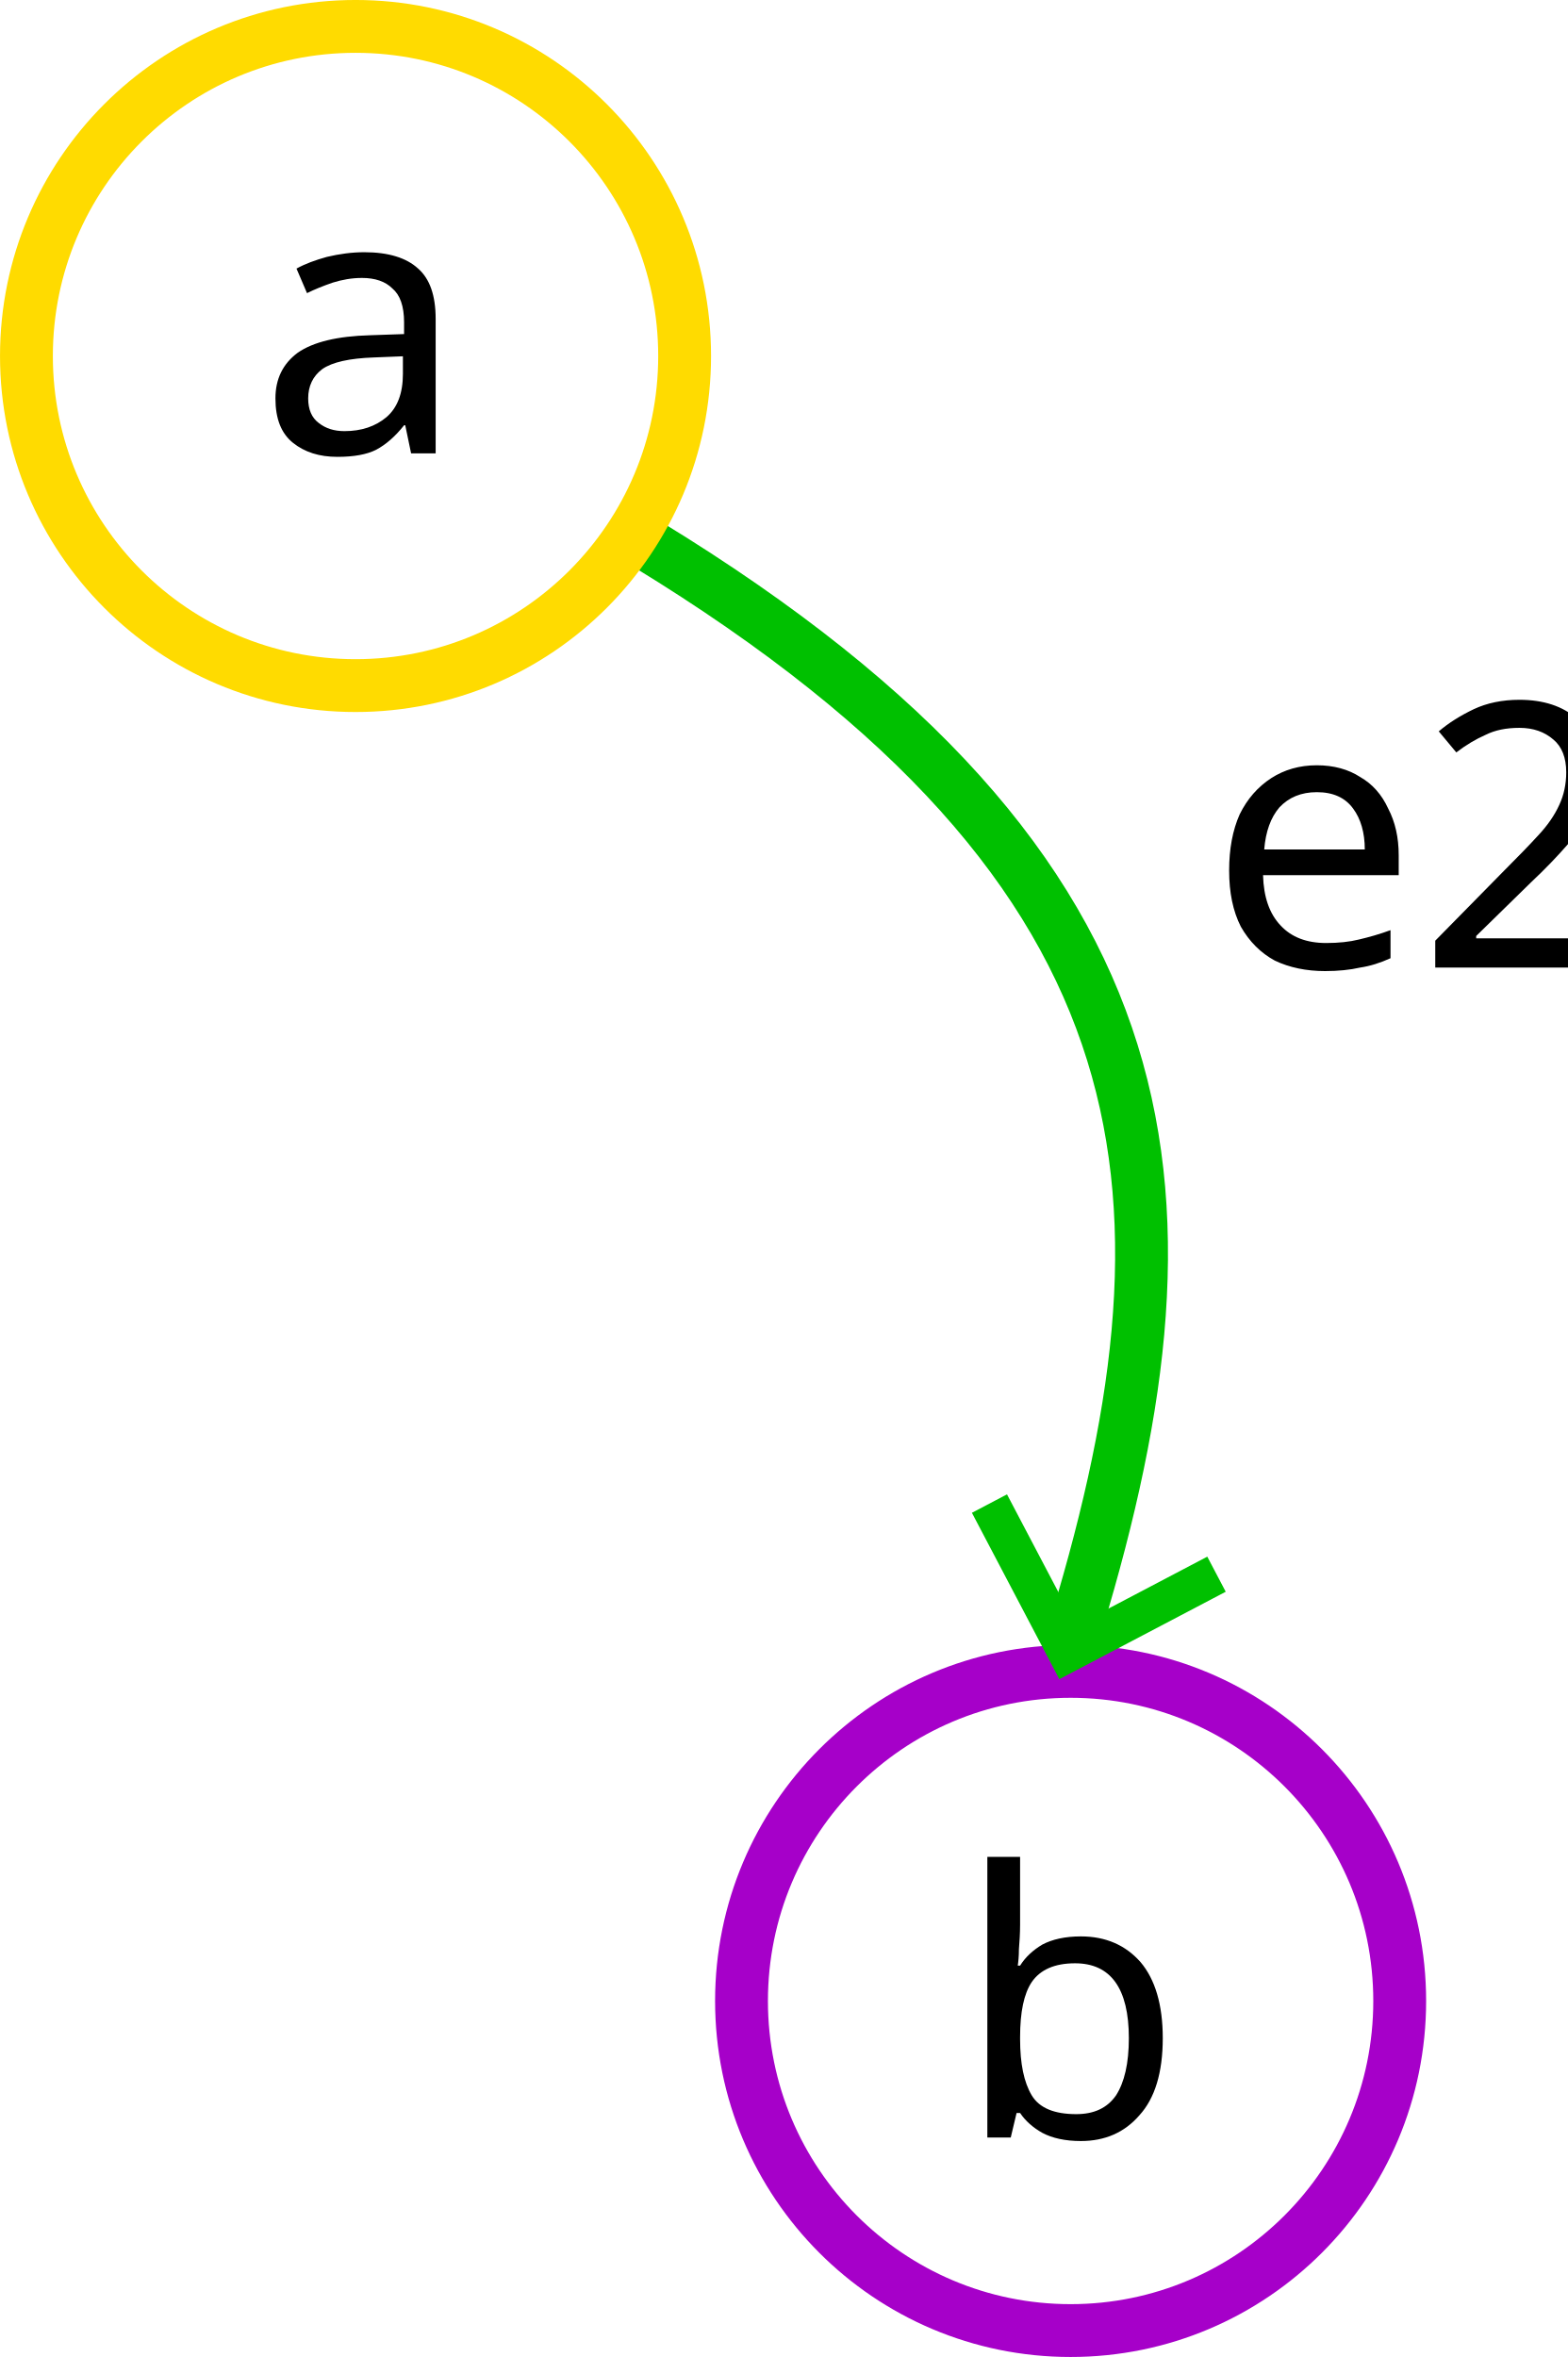
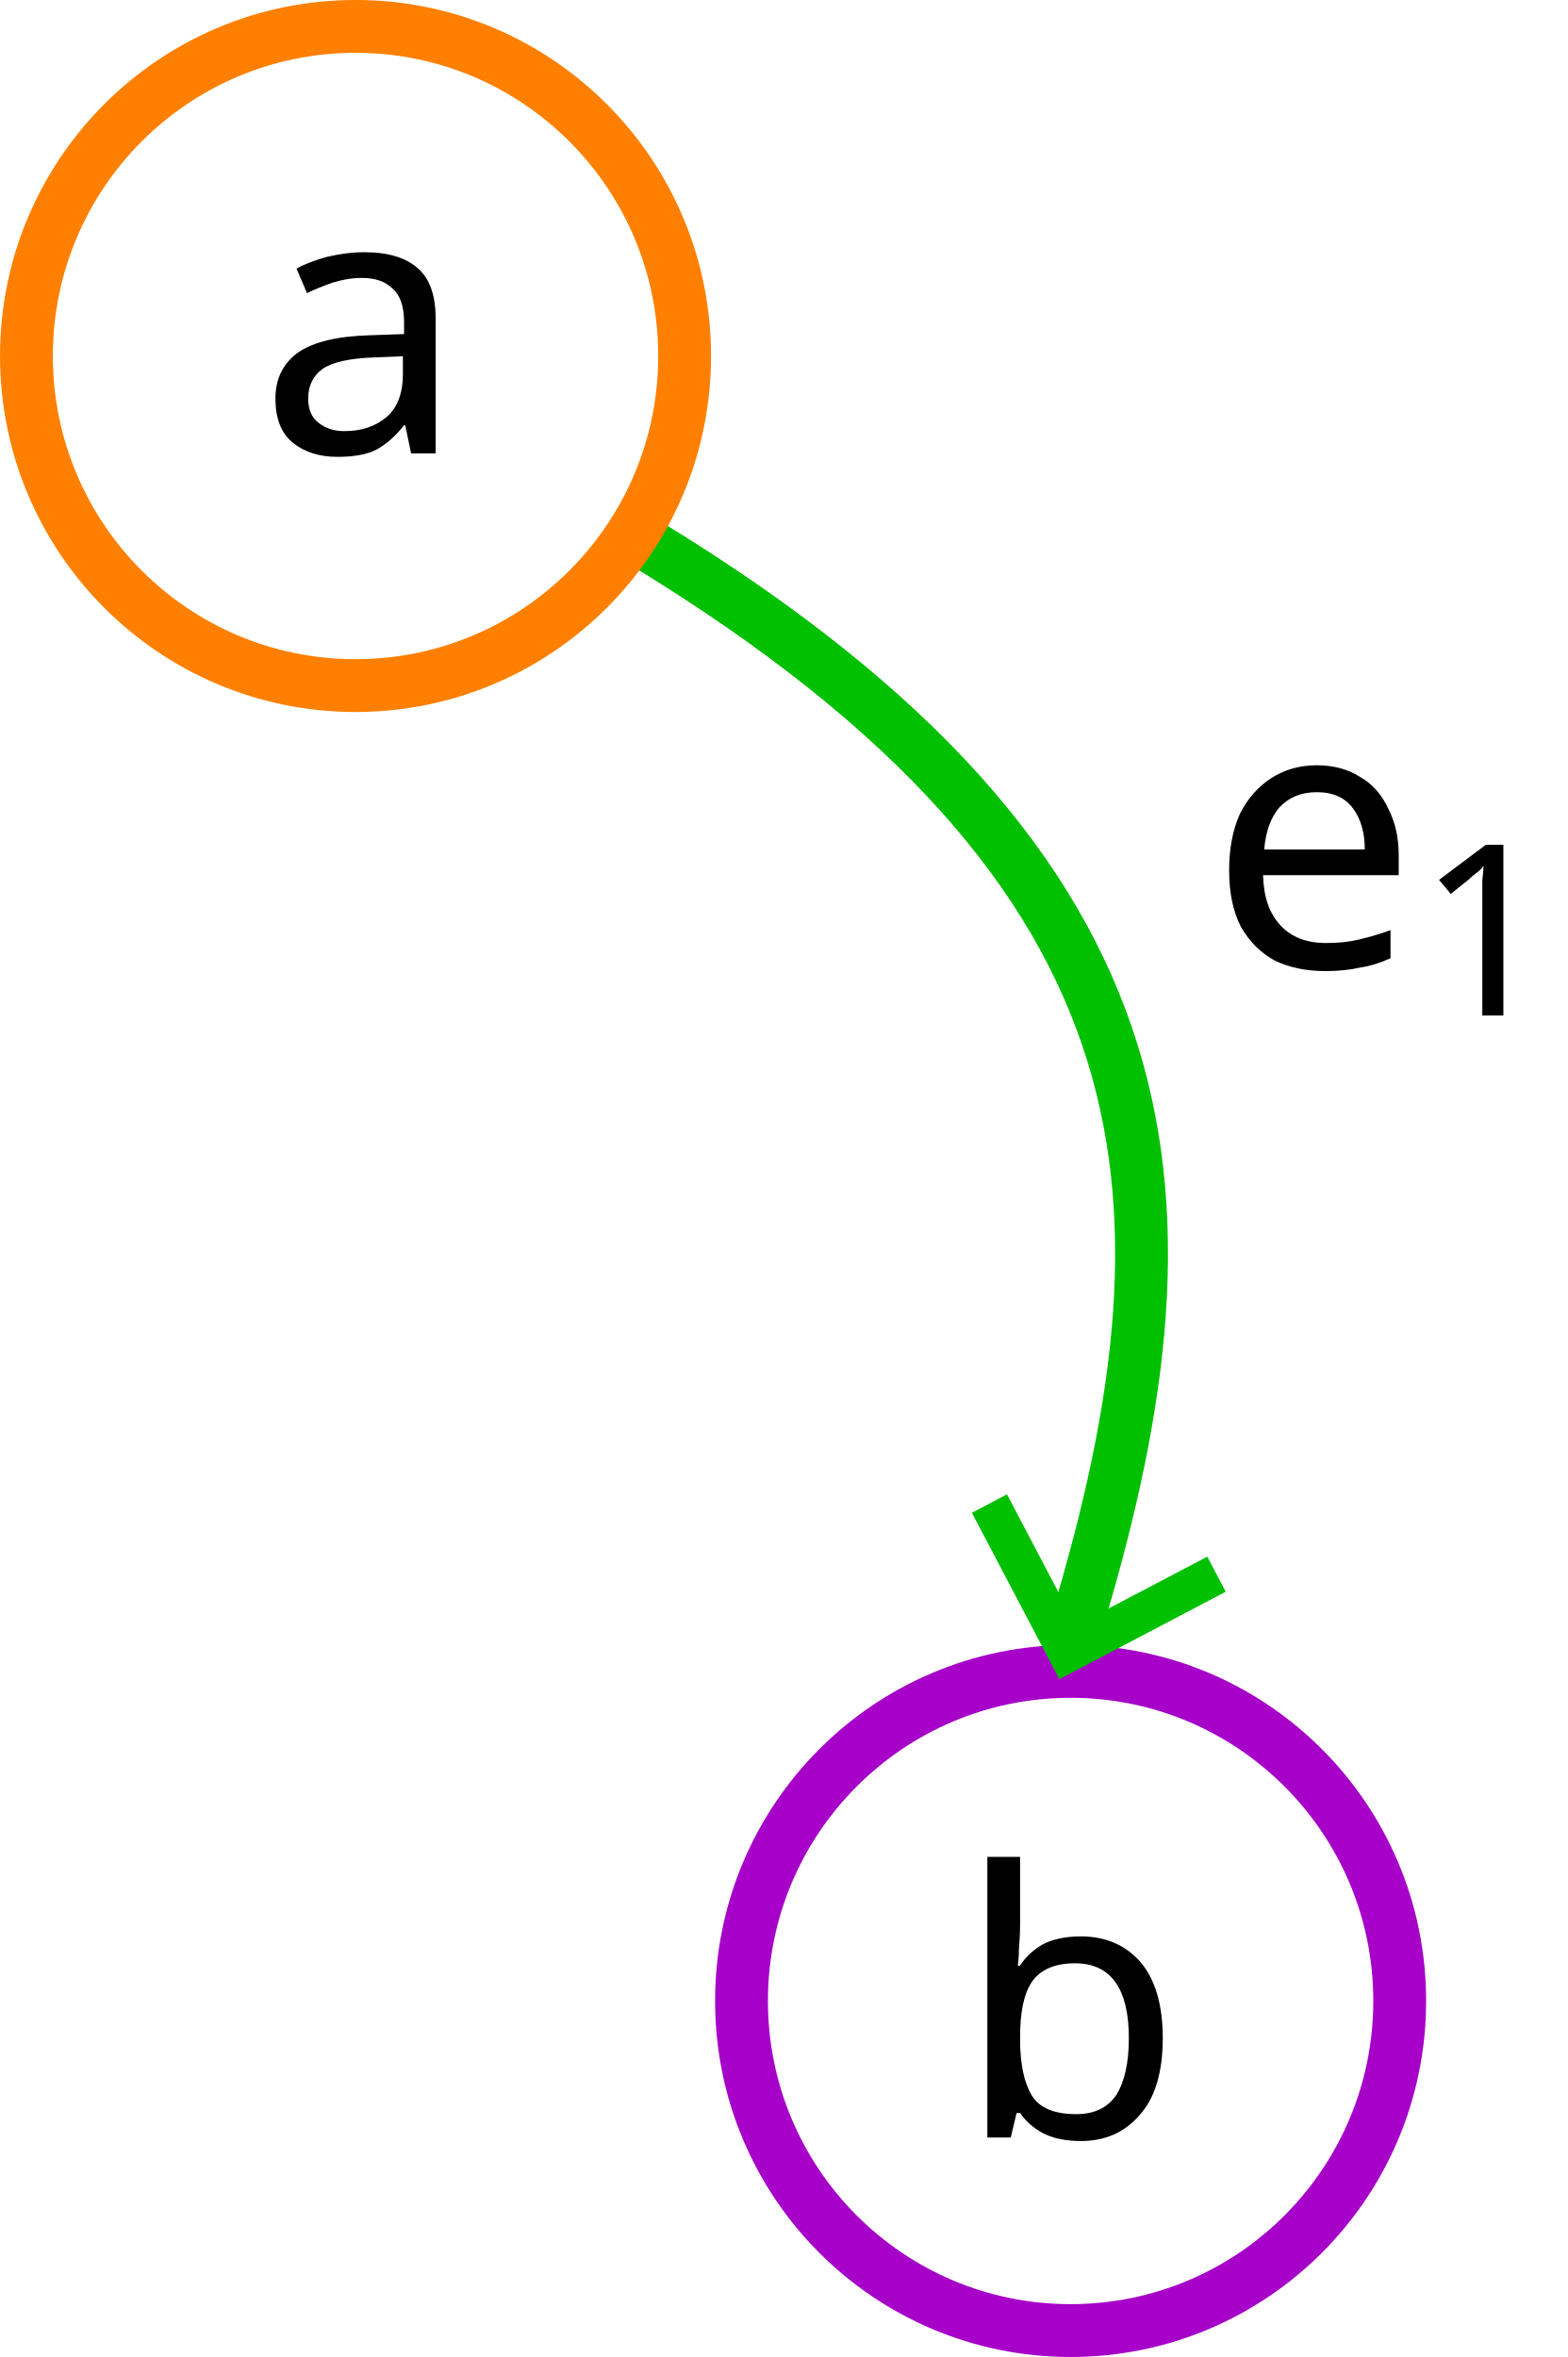
<svg xmlns="http://www.w3.org/2000/svg" width="20.944mm" height="31.494mm" viewBox="0 0 20.944 31.494" version="1.1" id="svg1" xml:space="preserve">
  <defs id="defs1">
+     <rect x="-98.515" y="135.39" width="184.128" height="316.29" id="rect6" />
    <marker style="overflow:visible" id="ArrowWide-6" refX="0" refY="0" orient="auto-start-reverse" markerWidth="0.75" markerHeight="0.75" viewBox="0 0 1 1" preserveAspectRatio="xMidYMid">
      <path style="fill:none;stroke:context-stroke;stroke-width:1;stroke-linecap:butt" d="M 3,-3 0,0 3,3" transform="rotate(180,0.125,0)" id="path11-8" />
    </marker>
    <rect x="435.339" y="97.578" width="152.135" height="87.49" id="rect18" />
    <rect x="435.339" y="97.578" width="152.135" height="87.49" id="rect18-3" />
  </defs>
  <g id="layer1" transform="translate(-96.24178,-98.95417)">
    <text xml:space="preserve" style="font-size:4.939px;font-family:'Fira Sans';-inkscape-font-specification:'Fira Sans, Normal';fill:#000000;fill-opacity:1;stroke:none;stroke-width:3.528;stroke-linecap:round;stroke-linejoin:round;stroke-opacity:1" x="112.4" y="111.88" id="text1-6">
-       <tspan id="tspan1-8" style="fill:#000000;fill-opacity:1;stroke:none;stroke-width:3.528" x="112.4" y="111.88">e2</tspan>
+       <tspan id="tspan1-8" style="fill:#000000;fill-opacity:1;stroke:none;stroke-width:3.528" x="112.4" y="111.88">e<tspan style="font-size:65%;baseline-shift:sub" id="tspan6">1</tspan>
+       </tspan>
    </text>
    <ellipse style="fill:none;fill-opacity:1;stroke:#a600c9;stroke-width:0.706;stroke-linecap:round;stroke-linejoin:round;stroke-dasharray:none;stroke-opacity:1" id="path1-2-6-5" cx="110.546" cy="125.691" rx="4.397" ry="4.404" />
    <path style="fill:none;fill-opacity:1;stroke:#00c000;stroke-width:0.706;stroke-linecap:round;stroke-linejoin:round;stroke-dasharray:none;stroke-opacity:1;marker-end:url(#ArrowWide-6)" d="m 104.884,106.224 c 7.21,4.402 7.487,8.816 5.662,14.683" id="path5-4" />
-     <ellipse style="fill:none;fill-opacity:1;stroke:#ffdb00;stroke-width:0.706;stroke-linecap:round;stroke-linejoin:round;stroke-dasharray:none;stroke-opacity:1" id="ellipse3" cx="100.992" cy="103.711" rx="4.397" ry="4.404" />
+     <ellipse style="fill:none;fill-opacity:1;stroke:#ff8000;stroke-width:0.706;stroke-linecap:round;stroke-linejoin:round;stroke-dasharray:none;stroke-opacity:1" id="ellipse3" cx="100.992" cy="103.711" rx="4.397" ry="4.404" />
    <text xml:space="preserve" style="font-style:normal;font-variant:normal;font-weight:normal;font-stretch:normal;font-size:4.939px;font-family:'Fira Sans';-inkscape-font-specification:'Fira Sans, Normal';font-variant-ligatures:normal;font-variant-caps:normal;font-variant-numeric:normal;font-variant-east-asian:normal;fill:#000000;fill-opacity:1;stroke:none;stroke-width:1.161;stroke-linecap:round;stroke-linejoin:round;stroke-opacity:1" x="99.686" y="105.012" id="text13-2">
      <tspan id="tspan13-7" style="font-style:normal;font-variant:normal;font-weight:normal;font-stretch:normal;font-size:4.939px;font-family:'Fira Sans';-inkscape-font-specification:'Fira Sans, Normal';font-variant-ligatures:normal;font-variant-caps:normal;font-variant-numeric:normal;font-variant-east-asian:normal;fill:#000000;fill-opacity:1;stroke:none;stroke-width:1.161" x="99.686" y="105.012">a</tspan>
    </text>
    <text xml:space="preserve" style="font-style:normal;font-variant:normal;font-weight:normal;font-stretch:normal;font-size:4.939px;font-family:'Fira Sans';-inkscape-font-specification:'Fira Sans, Normal';font-variant-ligatures:normal;font-variant-caps:normal;font-variant-numeric:normal;font-variant-east-asian:normal;fill:#000000;fill-opacity:1;stroke:none;stroke-width:1.161;stroke-linecap:round;stroke-linejoin:round;stroke-opacity:1" x="109.013" y="127.514" id="text14-2">
      <tspan id="tspan14-2" style="font-style:normal;font-variant:normal;font-weight:normal;font-stretch:normal;font-size:4.939px;font-family:'Fira Sans';-inkscape-font-specification:'Fira Sans, Normal';font-variant-ligatures:normal;font-variant-caps:normal;font-variant-numeric:normal;font-variant-east-asian:normal;fill:#000000;fill-opacity:1;stroke:none;stroke-width:1.161" x="109.013" y="127.514">b</tspan>
    </text>
+     <text xml:space="preserve" transform="matrix(0.2645833,0,0,0.2645833,96.24178,98.95417)" id="text6" style="fill:#ff8000;stroke-width:1.002;-inkscape-font-specification:'Fira Sans, Normal';font-family:'Fira Sans';font-size:18.667px;stroke:#ff8000;stroke-linecap:round;stroke-linejoin:bevel;fill-opacity:1;stroke-opacity:1;stroke-dasharray:none;white-space:pre;shape-inside:url(#rect6)" />
  </g>
</svg>
